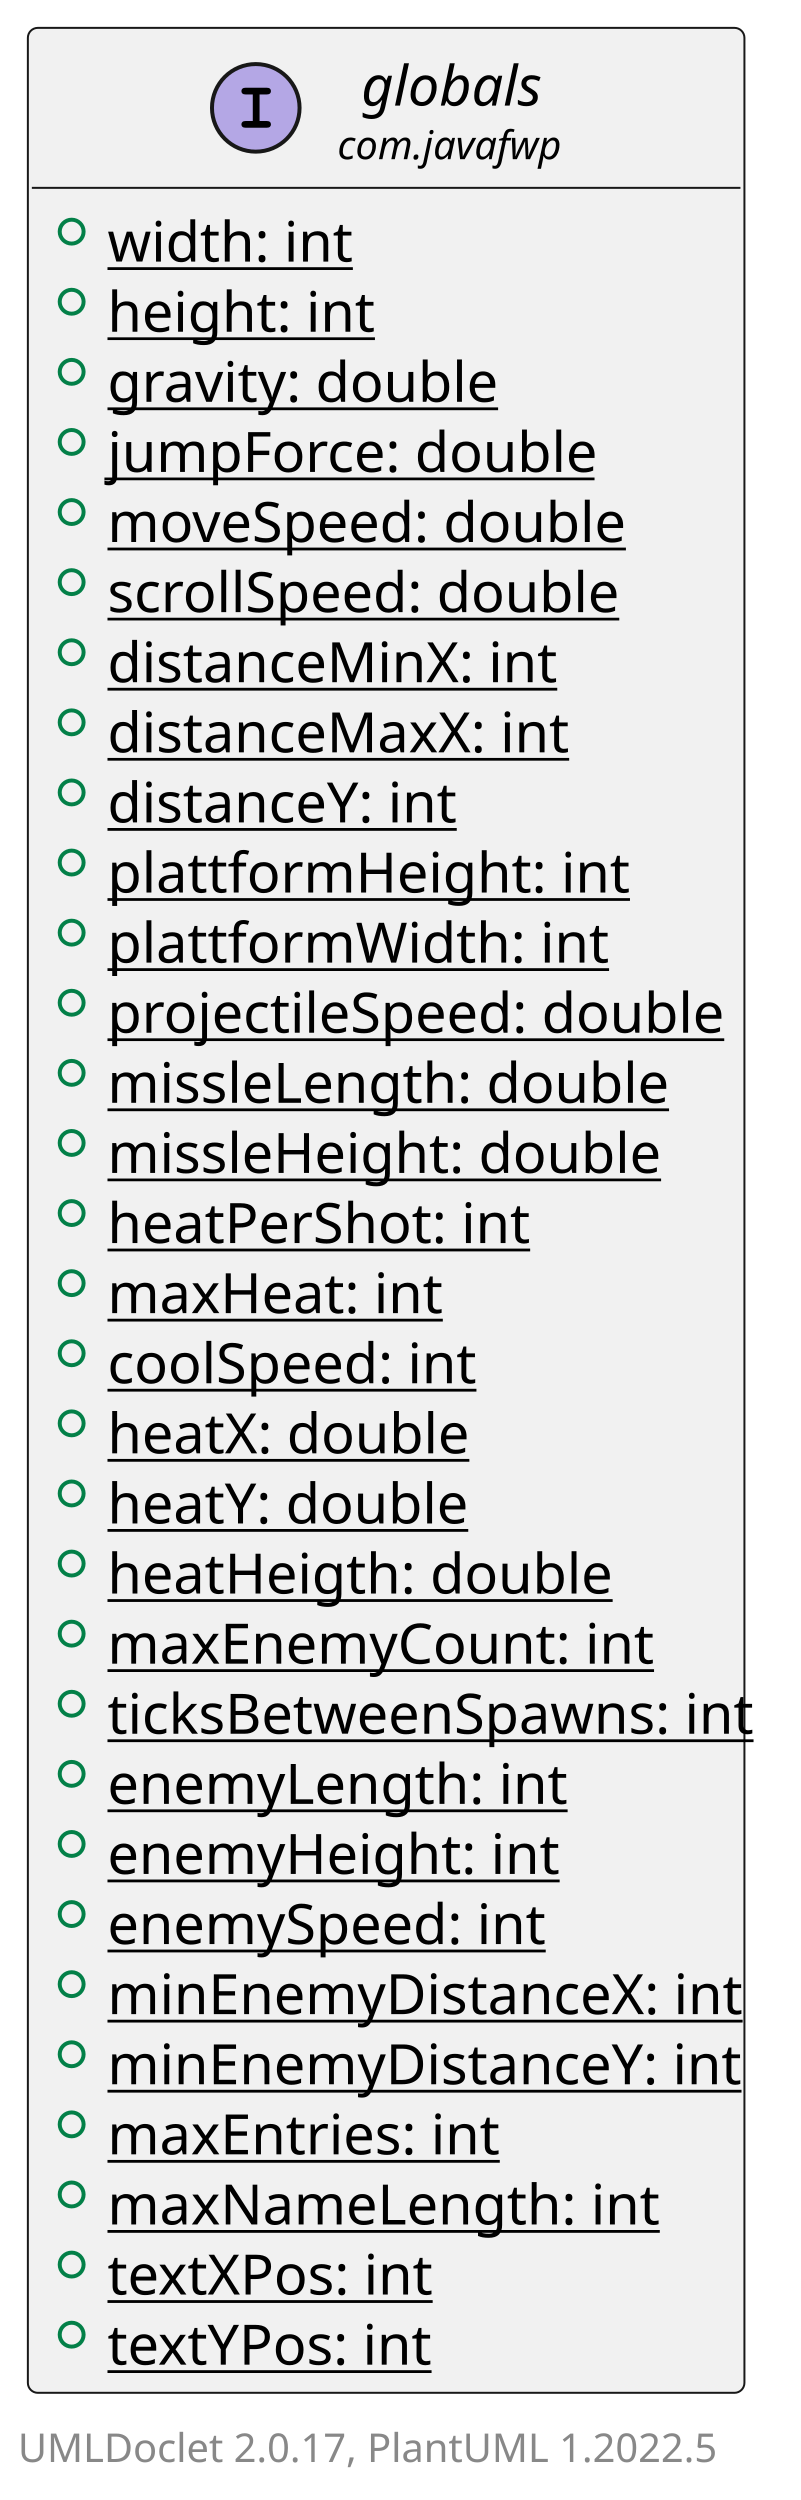
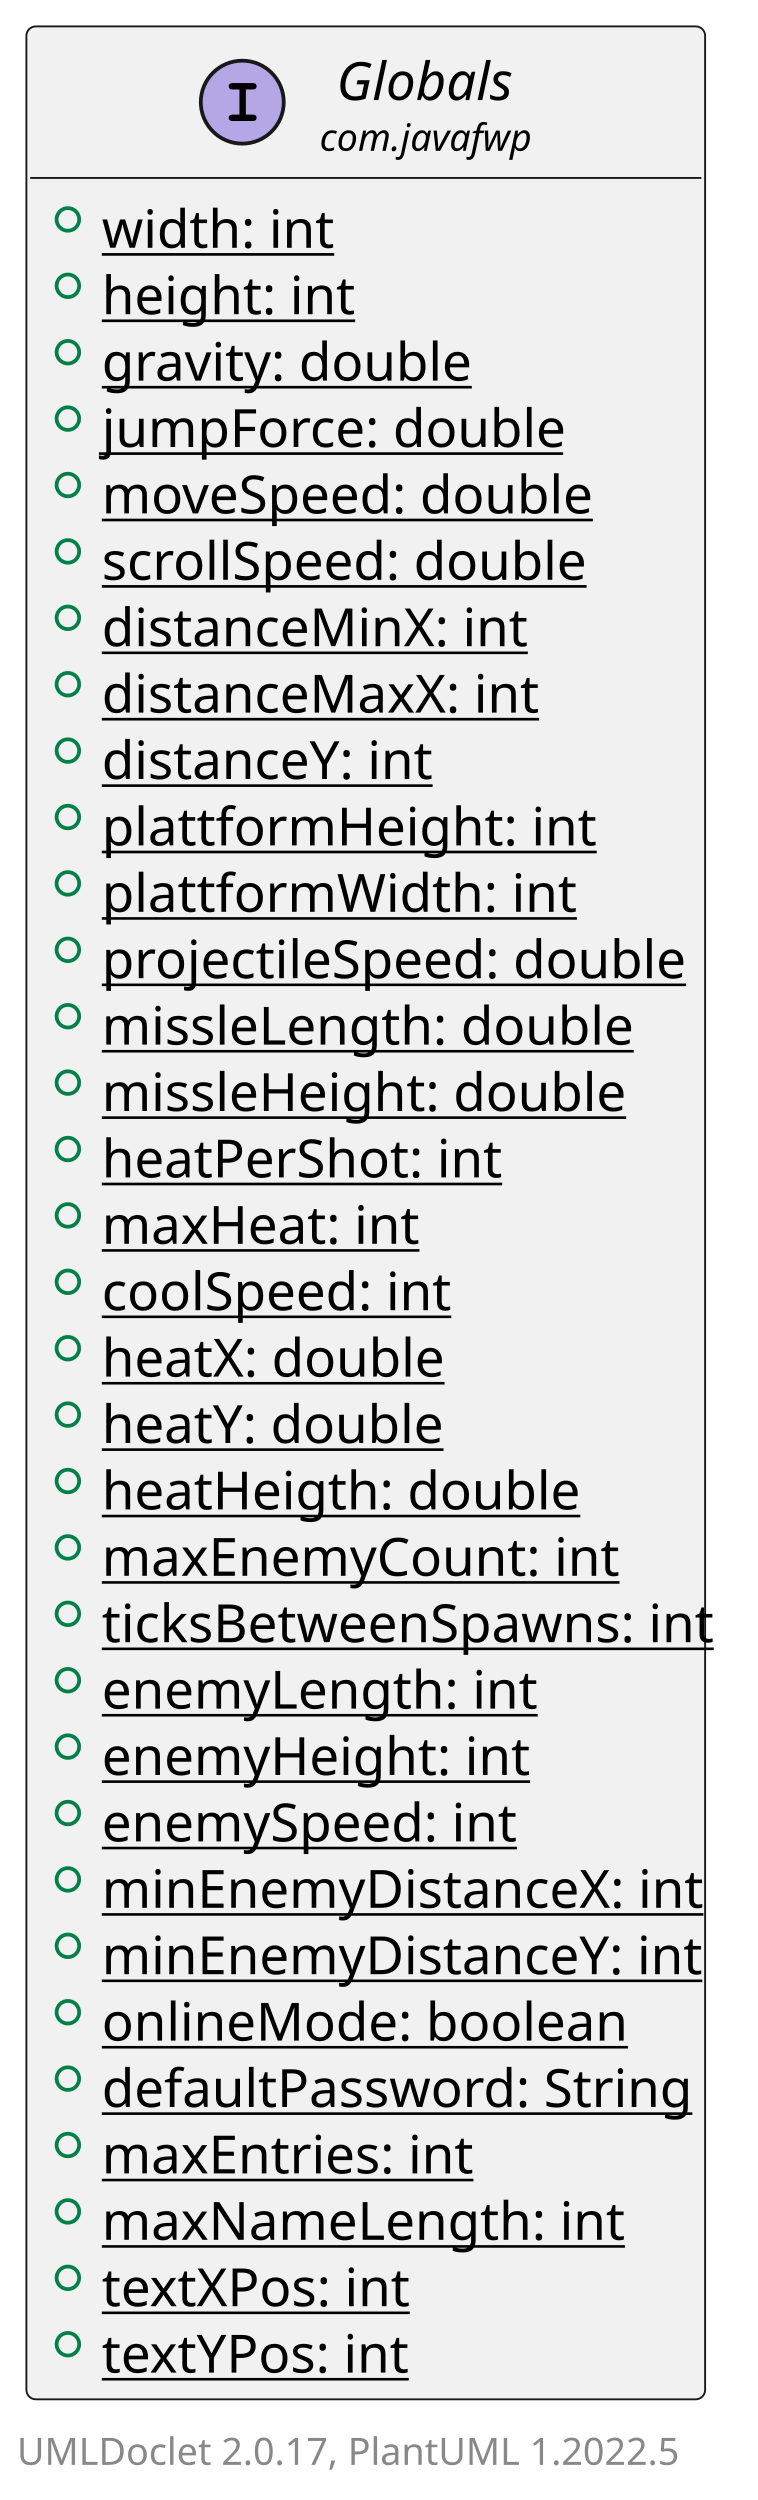
- <svg xmlns="http://www.w3.org/2000/svg" xmlns:xlink="http://www.w3.org/1999/xlink" contentStyleType="text/css" height="628px" preserveAspectRatio="none" style="width:201px;height:628px;background:#FFFFFF;" version="1.1" viewBox="0 0 201 628" width="201px" zoomAndPan="magnify">
+ <svg xmlns="http://www.w3.org/2000/svg" xmlns:xlink="http://www.w3.org/1999/xlink" contentStyleType="text/css" height="663px" preserveAspectRatio="none" style="width:201px;height:663px;background:#FFFFFF;" version="1.1" viewBox="0 0 201 663" width="201px" zoomAndPan="magnify">
  <defs />
  <g>
    <a href="globals.html" target="_top" title="globals.html" xlink:actuate="onRequest" xlink:href="globals.html" xlink:show="new" xlink:title="globals.html" xlink:type="simple">
-       <g id="elem_com.javafwp.globals">
-         <rect codeLine="5" fill="#F1F1F1" height="594.078" id="com.javafwp.globals" rx="2.5" ry="2.5" style="stroke:#181818;stroke-width:0.5;" width="180" x="7" y="7" />
+       <g id="elem_com.javafwp.Globals">
+         <rect codeLine="5" fill="#F1F1F1" height="629.297" id="com.javafwp.Globals" rx="2.5" ry="2.5" style="stroke:#181818;stroke-width:0.5;" width="180" x="7" y="7" />
        <ellipse cx="64.25" cy="27.094" fill="#B4A7E5" rx="11" ry="11" style="stroke:#181818;stroke-width:1.0;" />
        <path d="M65.203,23.734 L65.203,30.391 L66.922,30.391 Q67.531,30.391 67.797,30.625 Q68.062,30.859 68.062,31.25 Q68.062,31.625 67.797,31.859 Q67.531,32.094 66.922,32.094 L61.781,32.094 Q61.172,32.094 60.906,31.859 Q60.641,31.625 60.641,31.234 Q60.641,30.859 60.906,30.625 Q61.172,30.391 61.781,30.391 L63.5,30.391 L63.5,23.734 L61.781,23.734 Q61.172,23.734 60.906,23.5 Q60.641,23.266 60.641,22.875 Q60.641,22.5 60.906,22.266 Q61.172,22.031 61.781,22.031 L66.922,22.031 Q67.531,22.031 67.797,22.266 Q68.062,22.5 68.062,22.875 Q68.062,23.266 67.797,23.5 Q67.531,23.734 66.922,23.734 L65.203,23.734 Z " fill="#000000" />
-         <text fill="#000000" font-family="sans-serif" font-size="14" font-style="italic" lengthAdjust="spacing" textLength="45" x="90.75" y="26.533">globals</text>
+         <text fill="#000000" font-family="sans-serif" font-size="14" font-style="italic" lengthAdjust="spacing" textLength="48" x="89.25" y="26.533">Globals</text>
        <text fill="#000000" font-family="sans-serif" font-size="10" font-style="italic" lengthAdjust="spacing" textLength="57" x="84.75" y="39.99">com.javafwp</text>
        <line style="stroke:#181818;stroke-width:0.5;" x1="8" x2="186" y1="47.188" y2="47.188" />
        <ellipse cx="18" cy="58.188" fill="none" rx="3" ry="3" style="stroke:#038048;stroke-width:1.0;" />
        <text fill="#000000" font-family="sans-serif" font-size="14" lengthAdjust="spacing" text-decoration="underline" textLength="55" x="27" y="65.721">width: int</text>
        <ellipse cx="18" cy="75.797" fill="none" rx="3" ry="3" style="stroke:#038048;stroke-width:1.0;" />
        <text fill="#000000" font-family="sans-serif" font-size="14" lengthAdjust="spacing" text-decoration="underline" textLength="62" x="27" y="83.33">height: int</text>
        <ellipse cx="18" cy="93.406" fill="none" rx="3" ry="3" style="stroke:#038048;stroke-width:1.0;" />
        <text fill="#000000" font-family="sans-serif" font-size="14" lengthAdjust="spacing" text-decoration="underline" textLength="93" x="27" y="100.939">gravity: double</text>
        <ellipse cx="18" cy="111.016" fill="none" rx="3" ry="3" style="stroke:#038048;stroke-width:1.0;" />
        <text fill="#000000" font-family="sans-serif" font-size="14" lengthAdjust="spacing" text-decoration="underline" textLength="118" x="27" y="118.549">jumpForce: double</text>
        <ellipse cx="18" cy="128.625" fill="none" rx="3" ry="3" style="stroke:#038048;stroke-width:1.0;" />
        <text fill="#000000" font-family="sans-serif" font-size="14" lengthAdjust="spacing" text-decoration="underline" textLength="126" x="27" y="136.158">moveSpeed: double</text>
        <ellipse cx="18" cy="146.234" fill="none" rx="3" ry="3" style="stroke:#038048;stroke-width:1.0;" />
        <text fill="#000000" font-family="sans-serif" font-size="14" lengthAdjust="spacing" text-decoration="underline" textLength="125" x="27" y="153.768">scrollSpeed: double</text>
        <ellipse cx="18" cy="163.844" fill="none" rx="3" ry="3" style="stroke:#038048;stroke-width:1.0;" />
        <text fill="#000000" font-family="sans-serif" font-size="14" lengthAdjust="spacing" text-decoration="underline" textLength="106" x="27" y="171.377">distanceMinX: int</text>
        <ellipse cx="18" cy="181.453" fill="none" rx="3" ry="3" style="stroke:#038048;stroke-width:1.0;" />
        <text fill="#000000" font-family="sans-serif" font-size="14" lengthAdjust="spacing" text-decoration="underline" textLength="109" x="27" y="188.986">distanceMaxX: int</text>
        <ellipse cx="18" cy="199.062" fill="none" rx="3" ry="3" style="stroke:#038048;stroke-width:1.0;" />
        <text fill="#000000" font-family="sans-serif" font-size="14" lengthAdjust="spacing" text-decoration="underline" textLength="85" x="27" y="206.596">distanceY: int</text>
        <ellipse cx="18" cy="216.672" fill="none" rx="3" ry="3" style="stroke:#038048;stroke-width:1.0;" />
        <text fill="#000000" font-family="sans-serif" font-size="14" lengthAdjust="spacing" text-decoration="underline" textLength="118" x="27" y="224.205">plattformHeight: int</text>
        <ellipse cx="18" cy="234.281" fill="none" rx="3" ry="3" style="stroke:#038048;stroke-width:1.0;" />
        <text fill="#000000" font-family="sans-serif" font-size="14" lengthAdjust="spacing" text-decoration="underline" textLength="114" x="27" y="241.815">plattformWidth: int</text>
        <ellipse cx="18" cy="251.891" fill="none" rx="3" ry="3" style="stroke:#038048;stroke-width:1.0;" />
        <text fill="#000000" font-family="sans-serif" font-size="14" lengthAdjust="spacing" text-decoration="underline" textLength="149" x="27" y="259.424">projectileSpeed: double</text>
        <ellipse cx="18" cy="269.5" fill="none" rx="3" ry="3" style="stroke:#038048;stroke-width:1.0;" />
        <text fill="#000000" font-family="sans-serif" font-size="14" lengthAdjust="spacing" text-decoration="underline" textLength="134" x="27" y="277.033">missleLength: double</text>
        <ellipse cx="18" cy="287.109" fill="none" rx="3" ry="3" style="stroke:#038048;stroke-width:1.0;" />
        <text fill="#000000" font-family="sans-serif" font-size="14" lengthAdjust="spacing" text-decoration="underline" textLength="130" x="27" y="294.643">missleHeight: double</text>
        <ellipse cx="18" cy="304.719" fill="none" rx="3" ry="3" style="stroke:#038048;stroke-width:1.0;" />
        <text fill="#000000" font-family="sans-serif" font-size="14" lengthAdjust="spacing" text-decoration="underline" textLength="102" x="27" y="312.252">heatPerShot: int</text>
        <ellipse cx="18" cy="322.328" fill="none" rx="3" ry="3" style="stroke:#038048;stroke-width:1.0;" />
        <text fill="#000000" font-family="sans-serif" font-size="14" lengthAdjust="spacing" text-decoration="underline" textLength="77" x="27" y="329.861">maxHeat: int</text>
        <ellipse cx="18" cy="339.938" fill="none" rx="3" ry="3" style="stroke:#038048;stroke-width:1.0;" />
        <text fill="#000000" font-family="sans-serif" font-size="14" lengthAdjust="spacing" text-decoration="underline" textLength="90" x="27" y="347.471">coolSpeed: int</text>
        <ellipse cx="18" cy="357.547" fill="none" rx="3" ry="3" style="stroke:#038048;stroke-width:1.0;" />
        <text fill="#000000" font-family="sans-serif" font-size="14" lengthAdjust="spacing" text-decoration="underline" textLength="87" x="27" y="365.08">heatX: double</text>
        <ellipse cx="18" cy="375.156" fill="none" rx="3" ry="3" style="stroke:#038048;stroke-width:1.0;" />
        <text fill="#000000" font-family="sans-serif" font-size="14" lengthAdjust="spacing" text-decoration="underline" textLength="88" x="27" y="382.69">heatY: double</text>
        <ellipse cx="18" cy="392.766" fill="none" rx="3" ry="3" style="stroke:#038048;stroke-width:1.0;" />
        <text fill="#000000" font-family="sans-serif" font-size="14" lengthAdjust="spacing" text-decoration="underline" textLength="119" x="27" y="400.299">heatHeigth: double</text>
        <ellipse cx="18" cy="410.375" fill="none" rx="3" ry="3" style="stroke:#038048;stroke-width:1.0;" />
        <text fill="#000000" font-family="sans-serif" font-size="14" lengthAdjust="spacing" text-decoration="underline" textLength="129" x="27" y="417.908">maxEnemyCount: int</text>
        <ellipse cx="18" cy="427.984" fill="none" rx="3" ry="3" style="stroke:#038048;stroke-width:1.0;" />
        <text fill="#000000" font-family="sans-serif" font-size="14" lengthAdjust="spacing" text-decoration="underline" textLength="154" x="27" y="435.518">ticksBetweenSpawns: int</text>
        <ellipse cx="18" cy="445.594" fill="none" rx="3" ry="3" style="stroke:#038048;stroke-width:1.0;" />
        <text fill="#000000" font-family="sans-serif" font-size="14" lengthAdjust="spacing" text-decoration="underline" textLength="109" x="27" y="453.127">enemyLength: int</text>
        <ellipse cx="18" cy="463.203" fill="none" rx="3" ry="3" style="stroke:#038048;stroke-width:1.0;" />
        <text fill="#000000" font-family="sans-serif" font-size="14" lengthAdjust="spacing" text-decoration="underline" textLength="105" x="27" y="470.736">enemyHeight: int</text>
        <ellipse cx="18" cy="480.812" fill="none" rx="3" ry="3" style="stroke:#038048;stroke-width:1.0;" />
        <text fill="#000000" font-family="sans-serif" font-size="14" lengthAdjust="spacing" text-decoration="underline" textLength="106" x="27" y="488.346">enemySpeed: int</text>
        <ellipse cx="18" cy="498.422" fill="none" rx="3" ry="3" style="stroke:#038048;stroke-width:1.0;" />
        <text fill="#000000" font-family="sans-serif" font-size="14" lengthAdjust="spacing" text-decoration="underline" textLength="151" x="27" y="505.955">minEnemyDistanceX: int</text>
        <ellipse cx="18" cy="516.031" fill="none" rx="3" ry="3" style="stroke:#038048;stroke-width:1.0;" />
        <text fill="#000000" font-family="sans-serif" font-size="14" lengthAdjust="spacing" text-decoration="underline" textLength="152" x="27" y="523.564">minEnemyDistanceY: int</text>
        <ellipse cx="18" cy="533.641" fill="none" rx="3" ry="3" style="stroke:#038048;stroke-width:1.0;" />
-         <text fill="#000000" font-family="sans-serif" font-size="14" lengthAdjust="spacing" text-decoration="underline" textLength="92" x="27" y="541.174">maxEntries: int</text>
+         <text fill="#000000" font-family="sans-serif" font-size="14" lengthAdjust="spacing" text-decoration="underline" textLength="132" x="27" y="541.174">onlineMode: boolean</text>
        <ellipse cx="18" cy="551.25" fill="none" rx="3" ry="3" style="stroke:#038048;stroke-width:1.0;" />
-         <text fill="#000000" font-family="sans-serif" font-size="14" lengthAdjust="spacing" text-decoration="underline" textLength="128" x="27" y="558.783">maxNameLength: int</text>
+         <text fill="#000000" font-family="sans-serif" font-size="14" lengthAdjust="spacing" text-decoration="underline" textLength="149" x="27" y="558.783">defaultPassword: String</text>
        <ellipse cx="18" cy="568.859" fill="none" rx="3" ry="3" style="stroke:#038048;stroke-width:1.0;" />
-         <text fill="#000000" font-family="sans-serif" font-size="14" lengthAdjust="spacing" text-decoration="underline" textLength="77" x="27" y="576.393">textXPos: int</text>
+         <text fill="#000000" font-family="sans-serif" font-size="14" lengthAdjust="spacing" text-decoration="underline" textLength="92" x="27" y="576.393">maxEntries: int</text>
        <ellipse cx="18" cy="586.469" fill="none" rx="3" ry="3" style="stroke:#038048;stroke-width:1.0;" />
-         <text fill="#000000" font-family="sans-serif" font-size="14" lengthAdjust="spacing" text-decoration="underline" textLength="78" x="27" y="594.002">textYPos: int</text>
+         <text fill="#000000" font-family="sans-serif" font-size="14" lengthAdjust="spacing" text-decoration="underline" textLength="128" x="27" y="594.002">maxNameLength: int</text>
+         <ellipse cx="18" cy="604.078" fill="none" rx="3" ry="3" style="stroke:#038048;stroke-width:1.0;" />
+         <text fill="#000000" font-family="sans-serif" font-size="14" lengthAdjust="spacing" text-decoration="underline" textLength="77" x="27" y="611.611">textXPos: int</text>
+         <ellipse cx="18" cy="621.688" fill="none" rx="3" ry="3" style="stroke:#038048;stroke-width:1.0;" />
+         <text fill="#000000" font-family="sans-serif" font-size="14" lengthAdjust="spacing" text-decoration="underline" textLength="78" x="27" y="629.221">textYPos: int</text>
      </g>
    </a>
-     <rect height="12.578" style="stroke:#00000000;stroke-width:1.0;fill:none;" width="184" x="4.5" y="608.078" />
-     <text fill="#888888" font-family="sans-serif" font-size="10" lengthAdjust="spacing" textLength="184" x="4.5" y="618.459">UMLDoclet 2.0.17, PlantUML 1.2022.5</text>
+     <rect height="12.578" style="stroke:#00000000;stroke-width:1.0;fill:none;" width="184" x="4.5" y="643.297" />
+     <text fill="#888888" font-family="sans-serif" font-size="10" lengthAdjust="spacing" textLength="184" x="4.5" y="653.678">UMLDoclet 2.0.17, PlantUML 1.2022.5</text>
  </g>
</svg>
